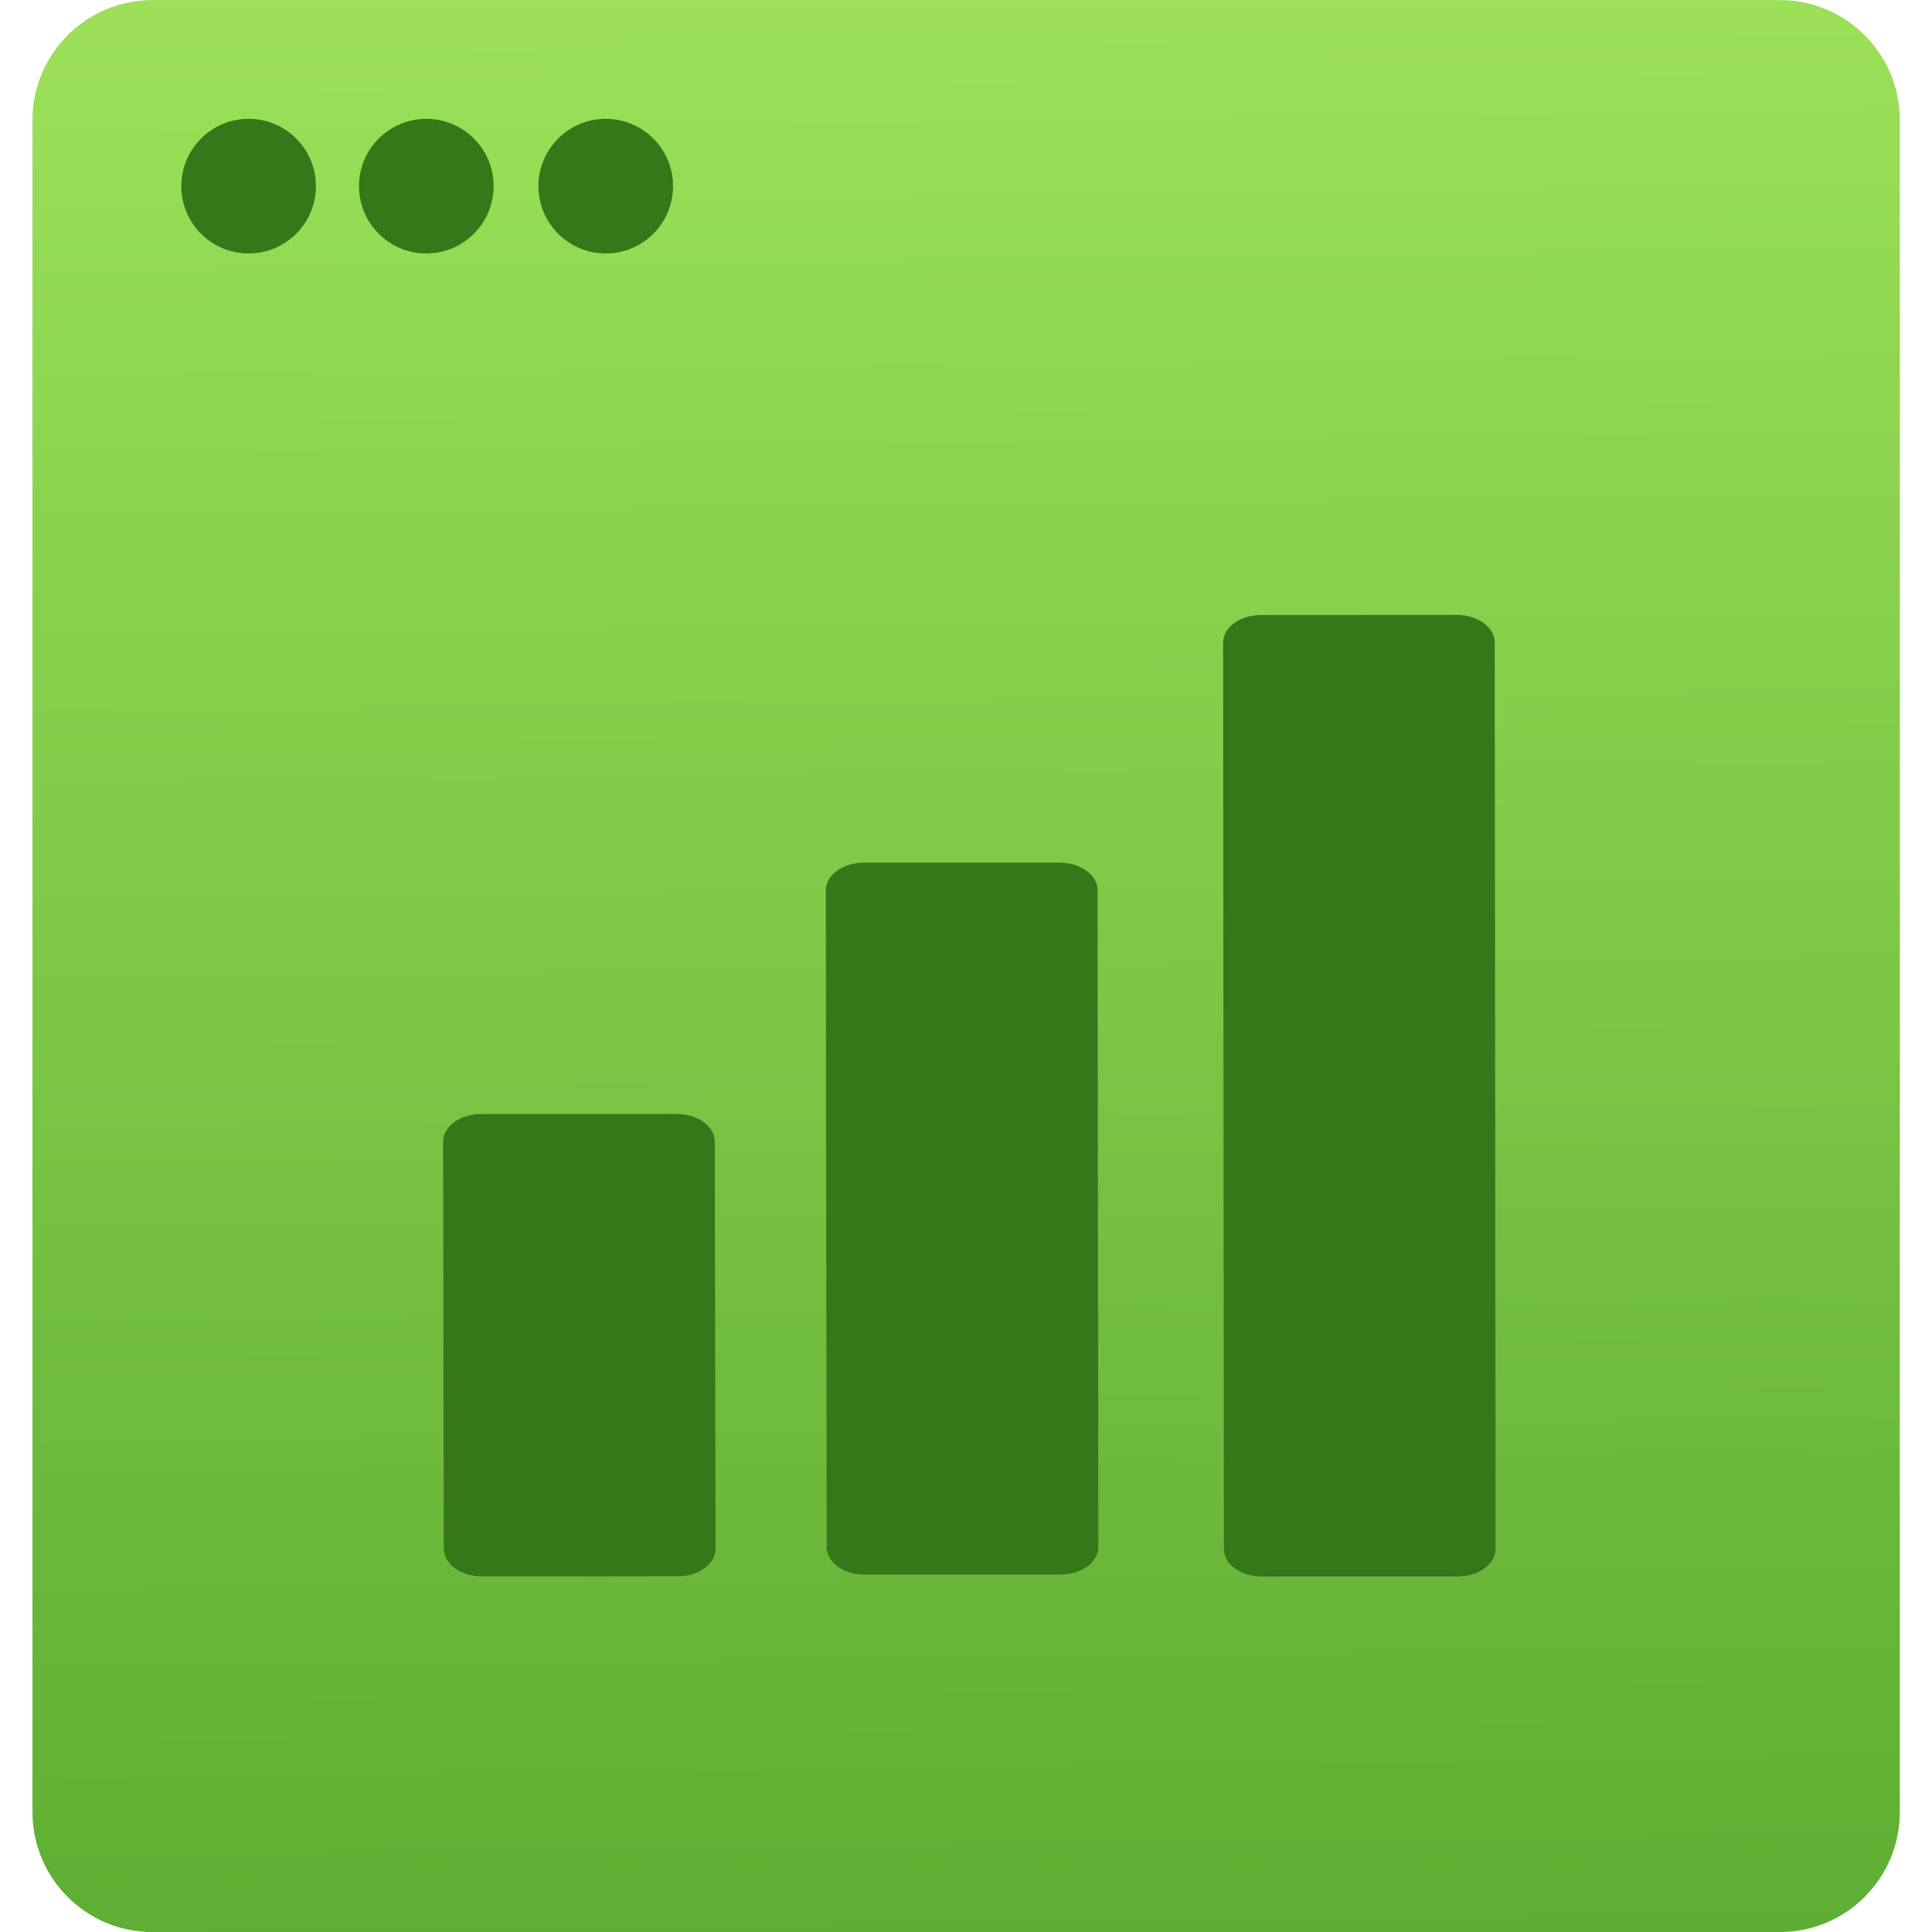
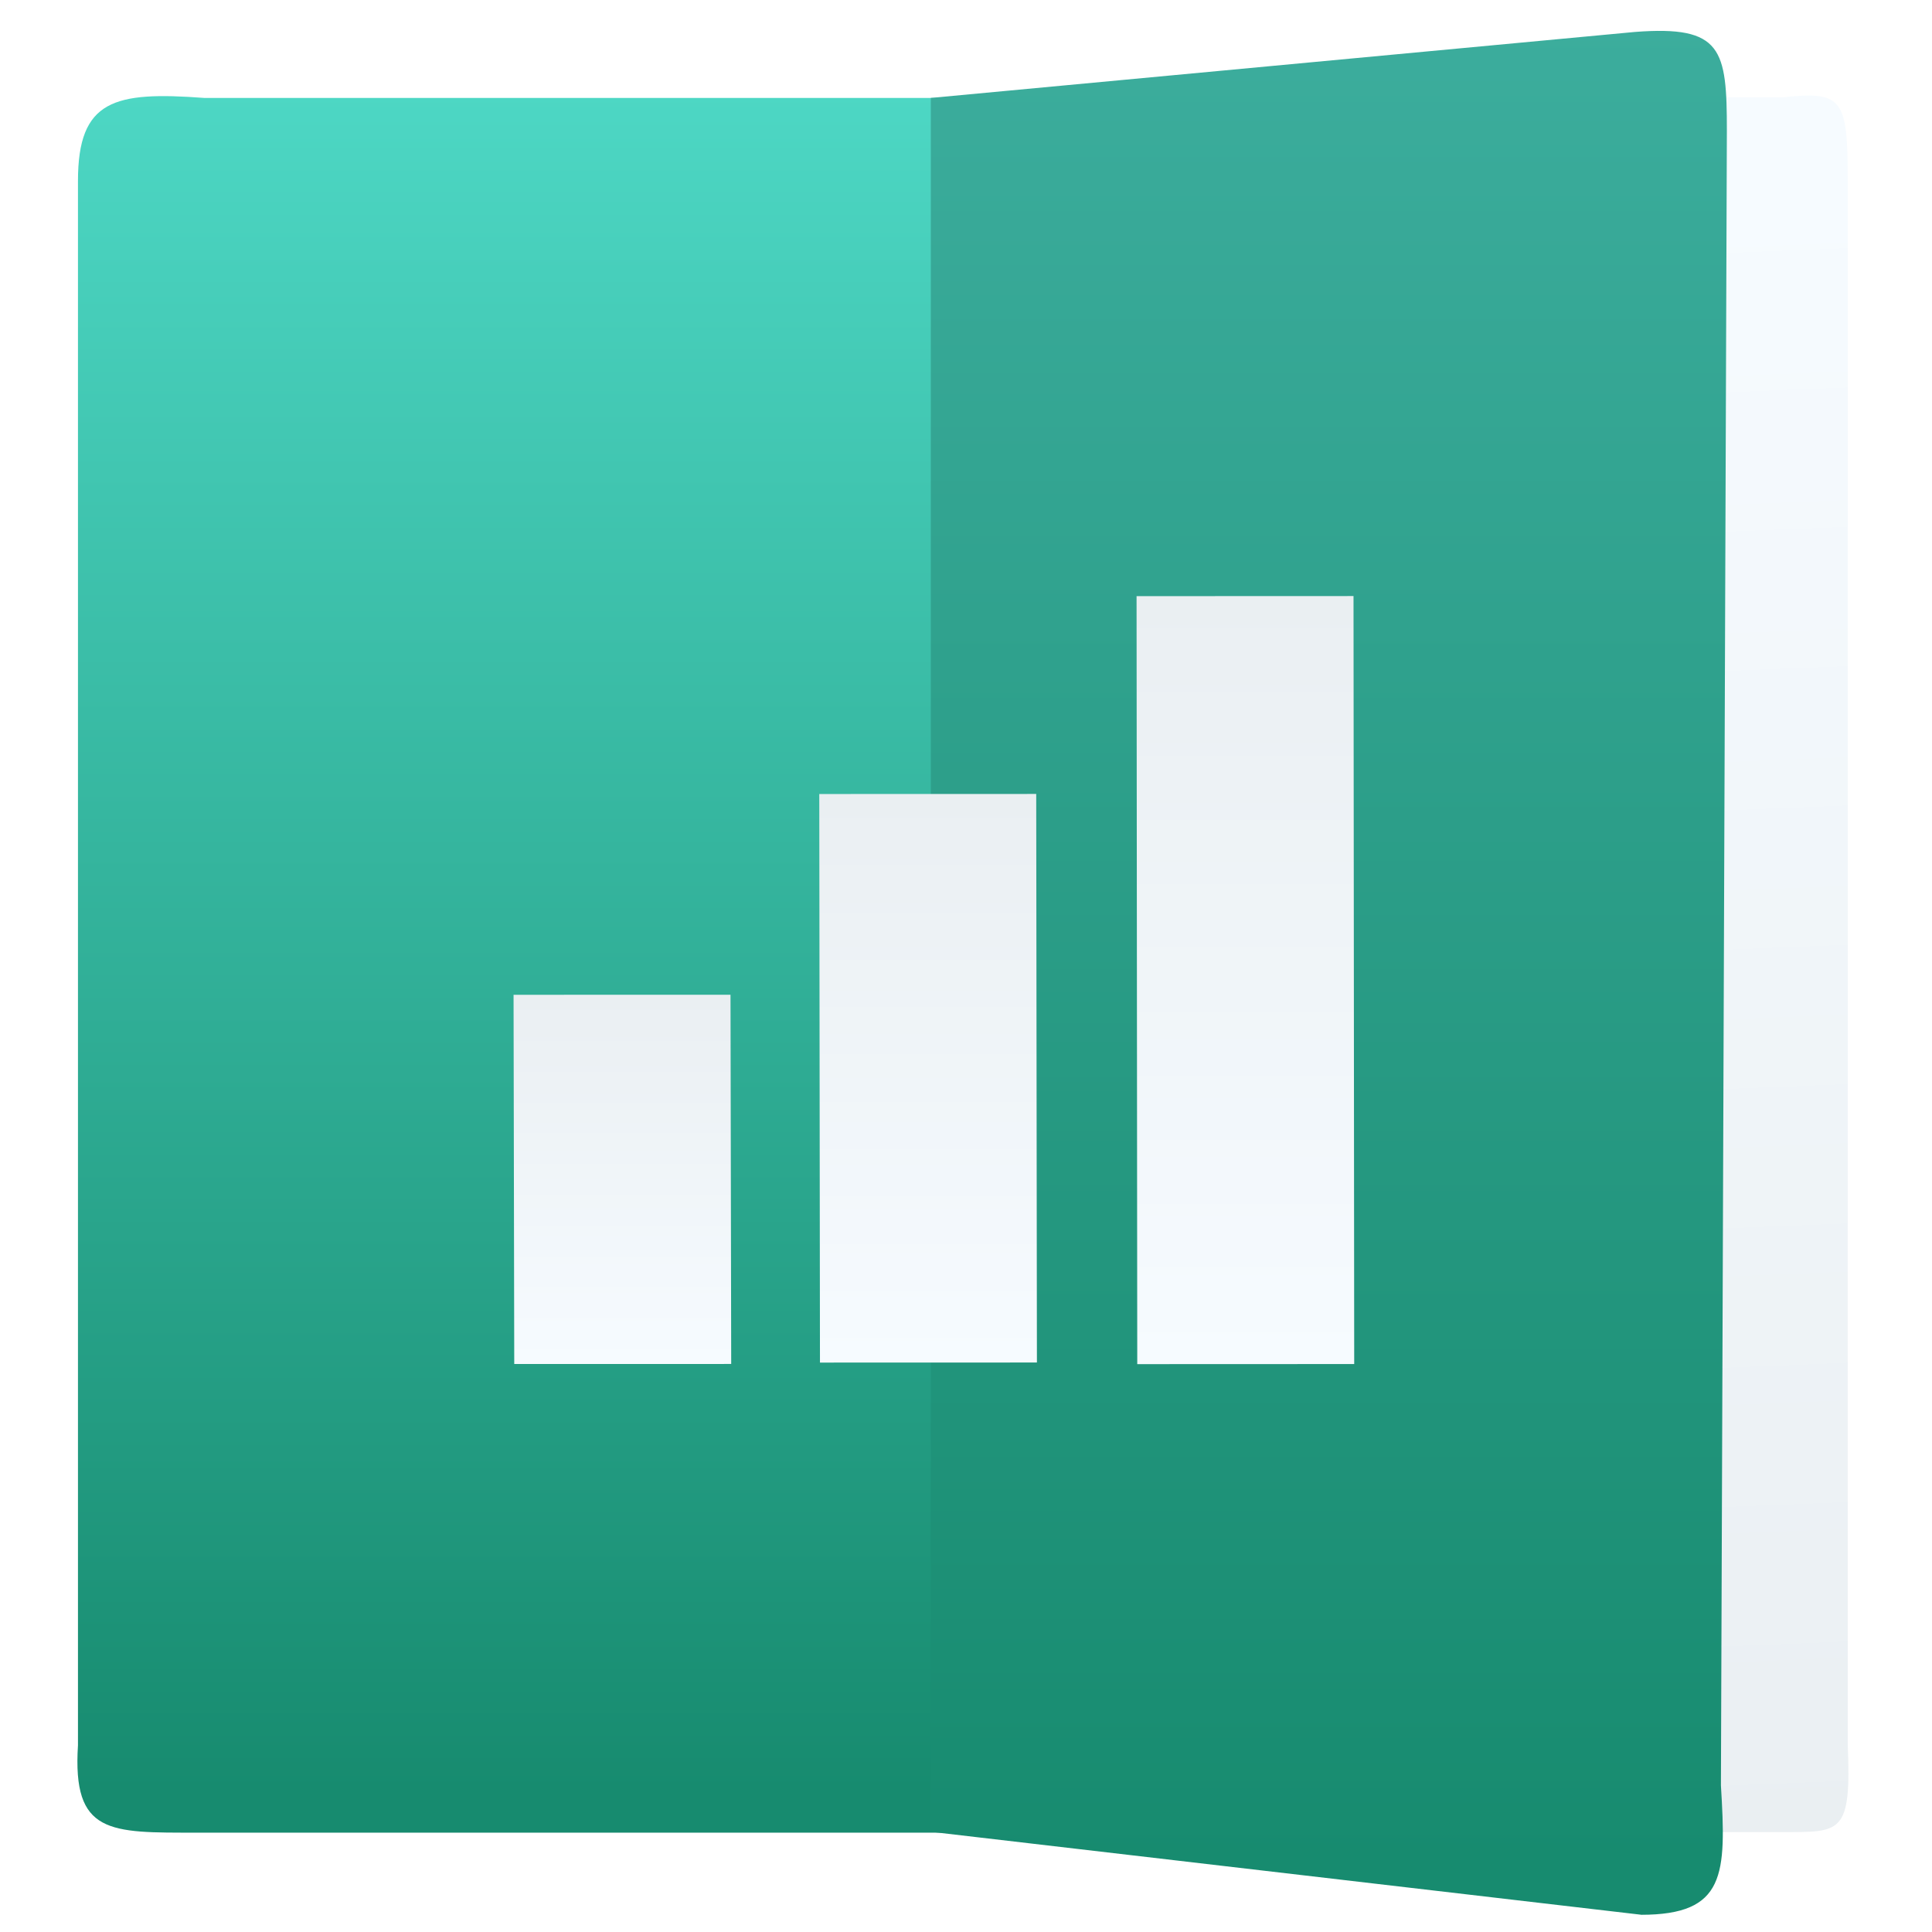
- <svg xmlns="http://www.w3.org/2000/svg" viewBox="0 0 48 48">
-   <defs>
-     <linearGradient id="0" x1="-123.97" y1="73.5" x2="-125.19" y2="-26.05" gradientUnits="userSpaceOnUse">
-       <stop stop-color="#5dae33" />
-       <stop offset="1" stop-color="#9be058" />
-     </linearGradient>
-   </defs>
-   <g transform="matrix(.4778 0 0 .4778-49.31-56.708)" fill-rule="evenodd">
-     <g transform="translate(280.16 146.11)">
-       <rect y="-27.421" x="-175.27" height="100.46" width="97.1" fill="url(#0)" rx="6.241" />
-       <g fill="#357719">
-         <circle r="3.5" cy="-17.745" cx="-164.03" />
-         <circle r="3.5" cy="-17.745" cx="-154.79" />
-         <circle r="3.5" cy="-17.745" cx="-145.46" />
-       </g>
-     </g>
-     <path d="m178.95 150.66l-10.177.006c-1.095 0-1.974.642-1.973 1.44l.043 47.12c0.0.797.881 1.437 1.976 1.437l10.174-.003c1.095 0 1.977-.642 1.976-1.44l-.043-47.12c-0-.797-.881-1.44-1.976-1.44m-20.656 12.878l-10.174.006c-1.095 0-1.977.642-1.976 1.44l.043 34.14c0.0.797.881 1.44 1.976 1.44l10.177-.003c1.095 0 1.974-.642 1.973-1.44l-.041-34.14c-0-.797-.884-1.44-1.979-1.44m-19.903 13.07l-10.174.003c-1.095 0-1.975.642-1.973 1.44l.038 21.16c0.0.797.884 1.44 1.979 1.44l10.177-.003c1.095 0 1.975-.642 1.973-1.44l-.041-21.16c-0-.797-.884-1.44-1.979-1.44" fill="#357719" />
+ <svg xmlns="http://www.w3.org/2000/svg" xmlns:xlink="http://www.w3.org/1999/xlink" height="48" width="48">
+   <linearGradient id="a" gradientTransform="matrix(1.030982 0 0 1 -.512598 0)" gradientUnits="userSpaceOnUse" x1="17" x2="17" y1="1036.362" y2="1012.362">
+     <stop offset="0" stop-color="#178b6f" />
+     <stop offset="1" stop-color="#4dd7c4" />
+   </linearGradient>
+   <linearGradient id="b" gradientTransform="matrix(.6896444 0 0 1 10.82717 0)" gradientUnits="userSpaceOnUse" x1="33.462" x2="34.117" xlink:href="#d" y1="1013.622" y2="1037.208" />
+   <linearGradient id="c" gradientUnits="userSpaceOnUse" x1="27.8" x2="27.8" y1="1037.362" y2="1011.362">
+     <stop offset="0" stop-color="#178b6f" />
+     <stop offset="1" stop-color="#3cad9d" />
+   </linearGradient>
+   <linearGradient id="d">
+     <stop offset="0" stop-color="#f6fbff" />
+     <stop offset="1" stop-color="#eaeff2" />
+   </linearGradient>
+   <linearGradient id="e" gradientTransform="matrix(.4380548 0 0 .9999999 -4.213057 1.048985)" gradientUnits="userSpaceOnUse" x1="-7.873" x2="4.026" xlink:href="#d" y1="1022.027" y2="1022.027" />
+   <linearGradient id="f" gradientTransform="matrix(.6745861 0 0 .9999999 -2.477327 4.195202)" gradientUnits="userSpaceOnUse" x1="-7.873" x2="4.026" xlink:href="#d" y1="1022.027" y2="1022.027" />
+   <linearGradient id="g" gradientTransform="matrix(.9111174 0 0 1 -.784414 7.458004)" gradientUnits="userSpaceOnUse" x1="-7.873" x2="4.026" xlink:href="#d" y1="1022.027" y2="1022.027" />
+   <g fill-rule="evenodd" transform="matrix(1.759273 0 0 1.759273 -15.45158 -1778.736)">
+     <path d="m11.563 1036.944h11.637l-0-24.498-11.533 0c-1.268-.094-1.783.023-1.783 1.172v22.092c-.08 1.261.446 1.234 1.679 1.234z" fill="url(#a)" />
+     <path d="m33.96 1036.936h-7.991v-24.498h7.991c.848-.094.917.023.917 1.172v22.092c.053 1.261-.092 1.234-.917 1.234z" fill="url(#b)" />
+     <path d="m31.958 1038.103-10.03-1.171-0-24.486 9.946-.932c1.23-.094 1.296.245 1.296 1.394l-.084 23.369c.077 1.261.067 1.827-1.129 1.827z" fill="url(#c)" />
  </g>
+   <rect fill="url(#e)" height="2.23" rx="0" ry=".312" transform="matrix(-.003306735 -1.760026 2.41708 -.0004620475 -2457.408 20.87523)" width="5.212" x="-7.662" y="1021.96" />
+   <rect fill="url(#f)" height="2.23" rx="0" ry=".312" transform="matrix(-.002147286 -1.760027 2.41708 -.0007115315 -2457.408 20.87523)" width="8.026" x="-7.788" y="1025.106" />
+   <rect fill="url(#g)" height="2.23" rx="0" ry=".312" transform="matrix(-.001589835 -1.760028 2.41708 -.0009610154 -2457.408 20.87523)" width="10.841" x="-7.957" y="1028.369" />
</svg>
